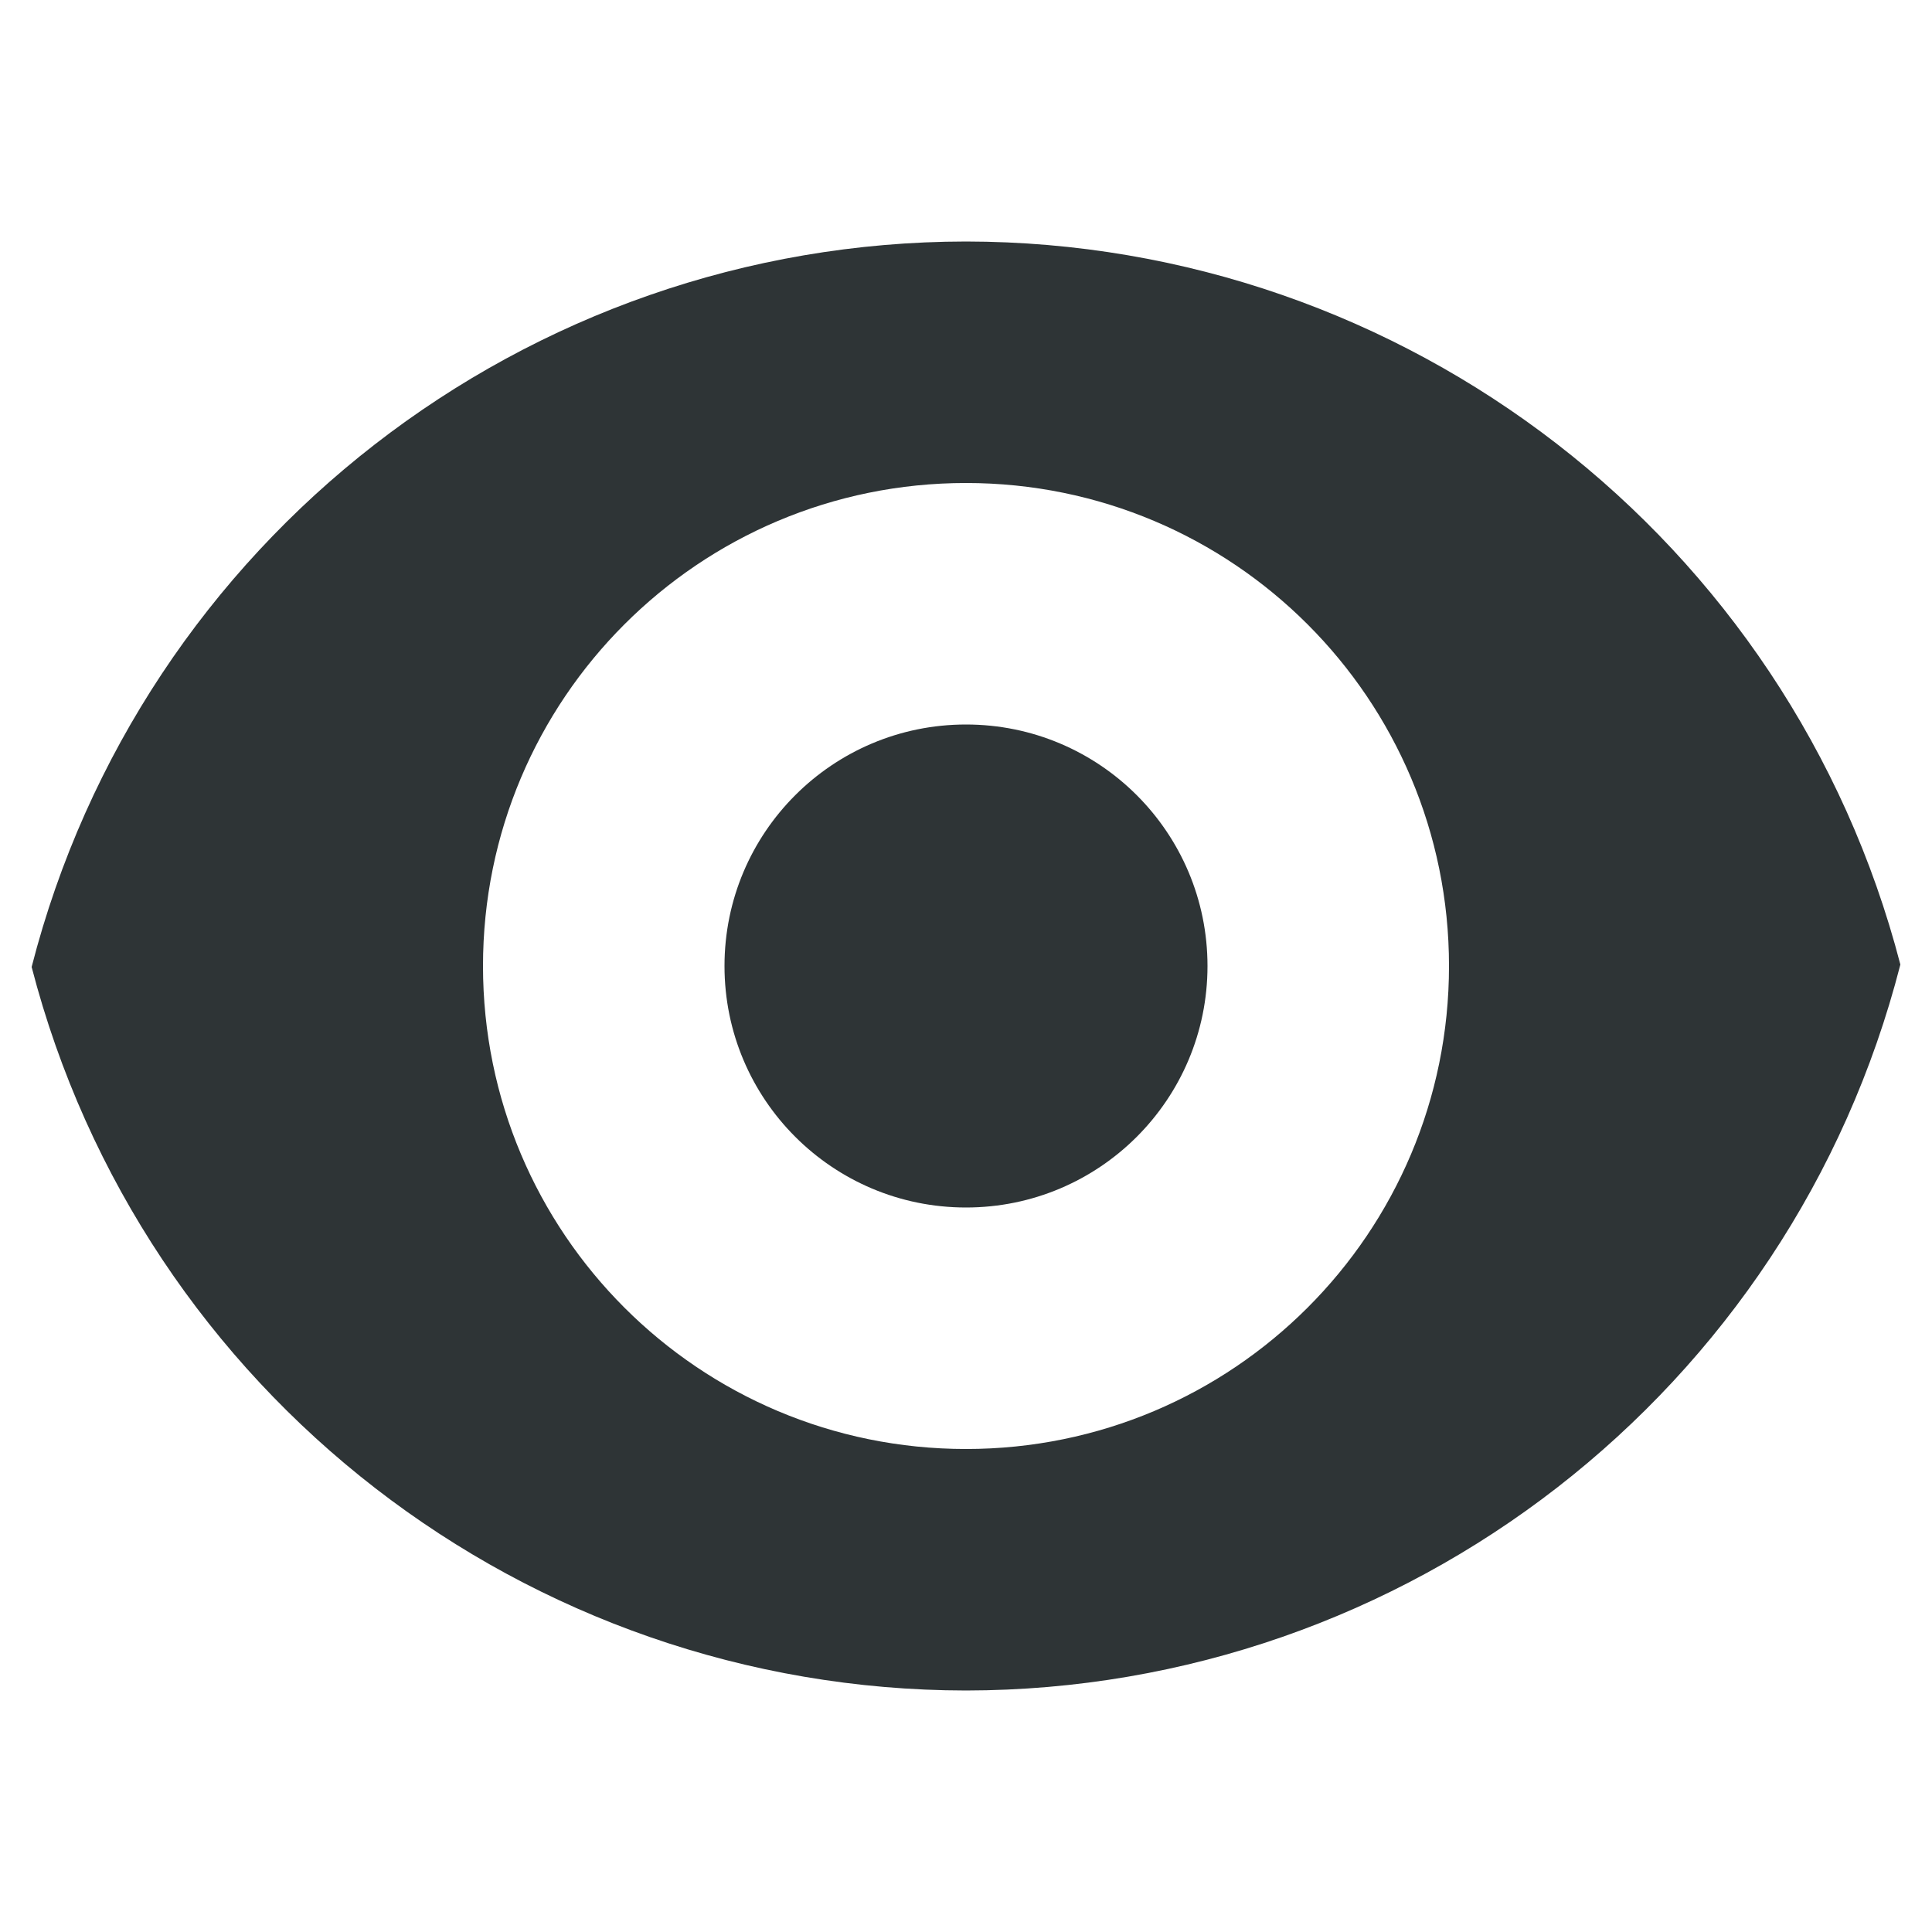
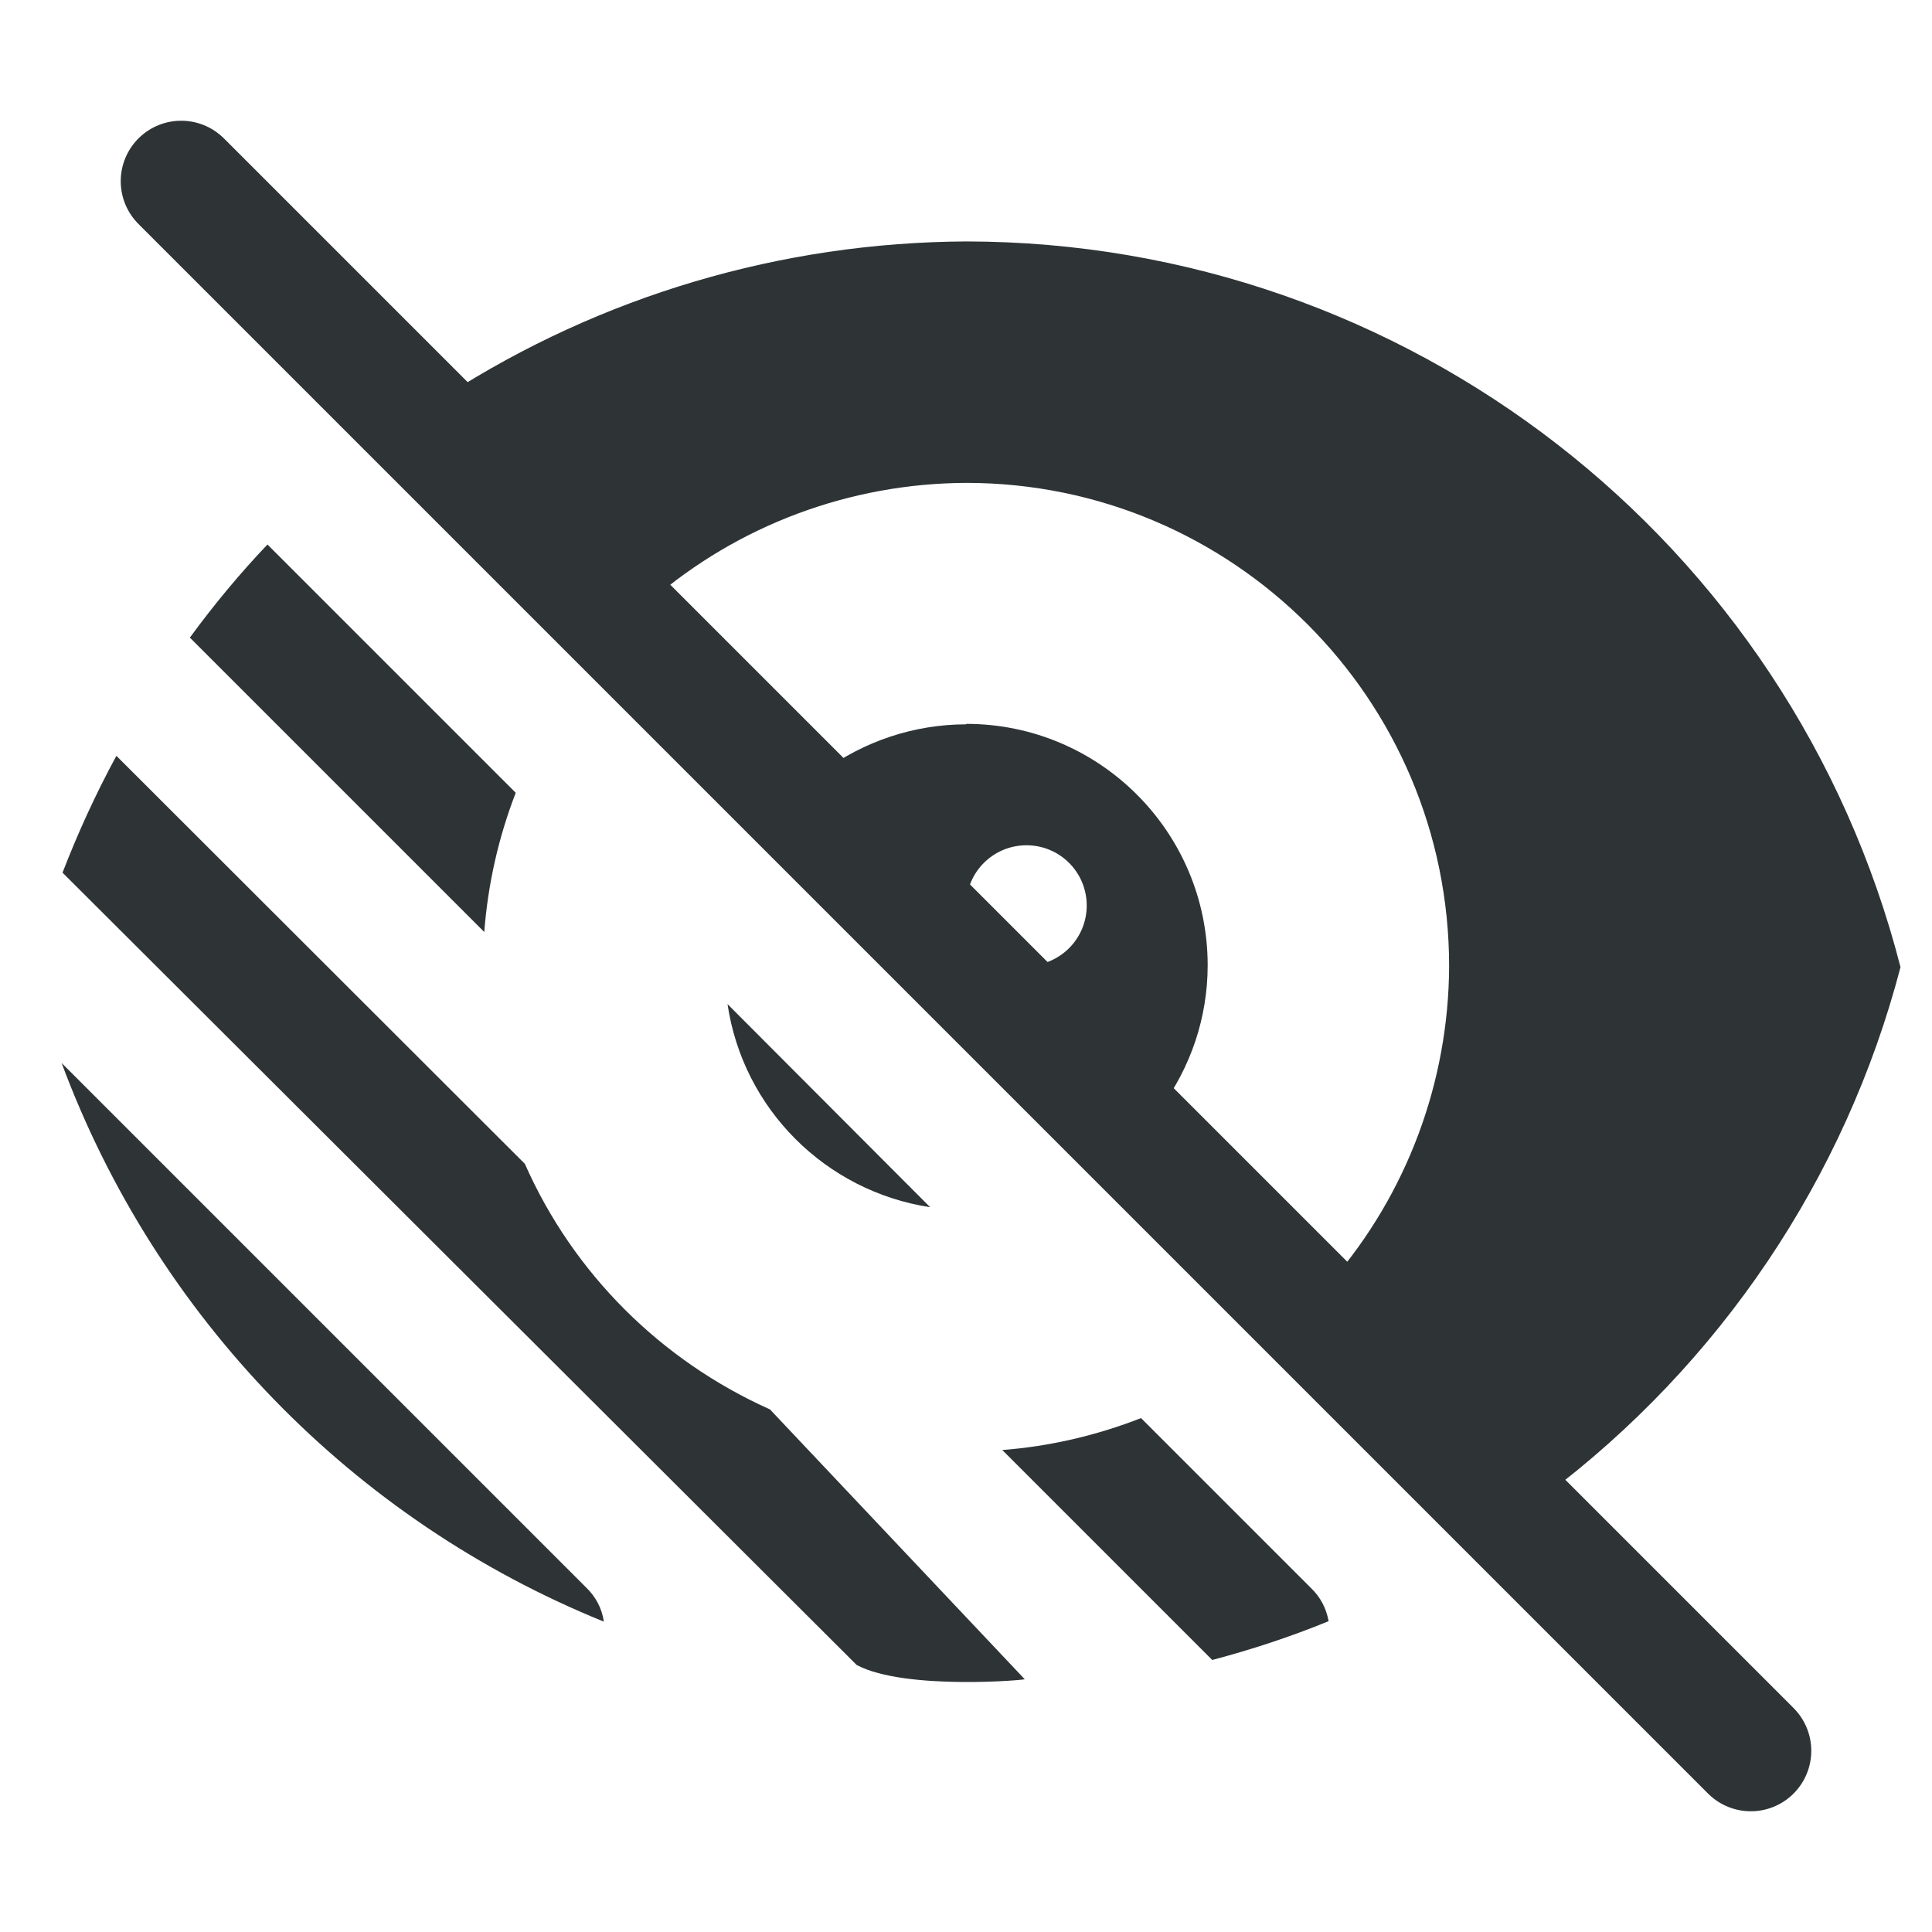
- <svg xmlns="http://www.w3.org/2000/svg" height="16px" viewBox="0 0 16 16" width="16px" version="1.1" id="svg6401">
-   <defs id="defs6405" />
-   <filter id="a" height="100%" width="100%" x="0%" y="0%">
-     <feColorMatrix in="SourceGraphic" type="matrix" values="0 0 0 0 1 0 0 0 0 1 0 0 0 0 1 0 0 0 1 0" id="feColorMatrix6238" />
-   </filter>
-   <mask id="b">
-     <g filter="url(#a)" id="g6243">
-       <path d="m 0 0 h 16 v 16 h -16 z" fill-opacity="0.3" id="path6241" />
-     </g>
-   </mask>
-   <clipPath id="c">
-     <path d="m 0 0 h 1024 v 800 h -1024 z" id="path6246" />
-   </clipPath>
-   <mask id="d">
-     <g filter="url(#a)" id="g6251">
-       <path d="m 0 0 h 16 v 16 h -16 z" fill-opacity="0.05" id="path6249" />
-     </g>
-   </mask>
-   <clipPath id="e">
-     <path d="m 0 0 h 1024 v 800 h -1024 z" id="path6254" />
-   </clipPath>
-   <mask id="f">
-     <g filter="url(#a)" id="g6259">
-       <path d="m 0 0 h 16 v 16 h -16 z" fill-opacity="0.05" id="path6257" />
-     </g>
-   </mask>
-   <clipPath id="g">
-     <path d="m 0 0 h 1024 v 800 h -1024 z" id="path6262" />
-   </clipPath>
-   <mask id="h">
-     <g filter="url(#a)" id="g6267">
-       <path d="m 0 0 h 16 v 16 h -16 z" fill-opacity="0.05" id="path6265" />
-     </g>
-   </mask>
-   <clipPath id="i">
-     <path d="m 0 0 h 1024 v 800 h -1024 z" id="path6270" />
-   </clipPath>
-   <mask id="j">
-     <g filter="url(#a)" id="g6275">
-       <path d="m 0 0 h 16 v 16 h -16 z" fill-opacity="0.05" id="path6273" />
-     </g>
-   </mask>
-   <clipPath id="k">
-     <path d="m 0 0 h 1024 v 800 h -1024 z" id="path6278" />
-   </clipPath>
-   <mask id="l">
-     <g filter="url(#a)" id="g6283">
-       <path d="m 0 0 h 16 v 16 h -16 z" fill-opacity="0.05" id="path6281" />
-     </g>
-   </mask>
-   <clipPath id="m">
-     <path d="m 0 0 h 1024 v 800 h -1024 z" id="path6286" />
-   </clipPath>
-   <mask id="n">
-     <g filter="url(#a)" id="g6291">
-       <path d="m 0 0 h 16 v 16 h -16 z" fill-opacity="0.05" id="path6289" />
-     </g>
-   </mask>
-   <clipPath id="o">
-     <path d="m 0 0 h 1024 v 800 h -1024 z" id="path6294" />
-   </clipPath>
-   <mask id="p">
-     <g filter="url(#a)" id="g6299">
-       <path d="m 0 0 h 16 v 16 h -16 z" fill-opacity="0.3" id="path6297" />
-     </g>
-   </mask>
-   <clipPath id="q">
-     <path d="m 0 0 h 1024 v 800 h -1024 z" id="path6302" />
-   </clipPath>
-   <mask id="r">
-     <g filter="url(#a)" id="g6307">
-       <path d="m 0 0 h 16 v 16 h -16 z" fill-opacity="0.5" id="path6305" />
-     </g>
-   </mask>
-   <clipPath id="s">
-     <path d="m 0 0 h 1024 v 800 h -1024 z" id="path6310" />
-   </clipPath>
-   <mask id="t">
-     <g filter="url(#a)" id="g6315">
-       <path d="m 0 0 h 16 v 16 h -16 z" fill-opacity="0.4" id="path6313" />
-     </g>
-   </mask>
-   <clipPath id="u">
-     <path d="m 0 0 h 1024 v 800 h -1024 z" id="path6318" />
-   </clipPath>
-   <mask id="v">
-     <g filter="url(#a)" id="g6323">
-       <path d="m 0 0 h 16 v 16 h -16 z" fill-opacity="0.4" id="path6321" />
-     </g>
-   </mask>
-   <clipPath id="w">
-     <path d="m 0 0 h 1024 v 800 h -1024 z" id="path6326" />
-   </clipPath>
-   <mask id="x">
-     <g filter="url(#a)" id="g6331">
-       <path d="m 0 0 h 16 v 16 h -16 z" fill-opacity="0.5" id="path6329" />
-     </g>
-   </mask>
-   <clipPath id="y">
-     <path d="m 0 0 h 1024 v 800 h -1024 z" id="path6334" />
-   </clipPath>
-   <mask id="z">
-     <g filter="url(#a)" id="g6339">
-       <path d="m 0 0 h 16 v 16 h -16 z" fill-opacity="0.5" id="path6337" />
-     </g>
-   </mask>
-   <clipPath id="A">
-     <path d="m 0 0 h 1024 v 800 h -1024 z" id="path6342" />
-   </clipPath>
-   <g clip-path="url(#c)" mask="url(#b)" transform="matrix(1 0 0 1 -100 -200)" id="g6347">
-     <path d="m 562.461 212.059 h 10.449 c -1.184 0.492 -1.297 2.461 0 3 h -10.449 z m 0 0" fill="#2e3436" id="path6345" />
-   </g>
-   <g clip-path="url(#e)" mask="url(#d)" transform="matrix(1 0 0 1 -100 -200)" id="g6351">
-     <path d="m 16 632 h 1 v 1 h -1 z m 0 0" fill="#2e3436" fill-rule="evenodd" id="path6349" />
-   </g>
-   <g clip-path="url(#g)" mask="url(#f)" transform="matrix(1 0 0 1 -100 -200)" id="g6355">
-     <path d="m 17 631 h 1 v 1 h -1 z m 0 0" fill="#2e3436" fill-rule="evenodd" id="path6353" />
-   </g>
-   <g clip-path="url(#i)" mask="url(#h)" transform="matrix(1 0 0 1 -100 -200)" id="g6359">
-     <path d="m 18 634 h 1 v 1 h -1 z m 0 0" fill="#2e3436" fill-rule="evenodd" id="path6357" />
-   </g>
-   <g clip-path="url(#k)" mask="url(#j)" transform="matrix(1 0 0 1 -100 -200)" id="g6363">
-     <path d="m 16 634 h 1 v 1 h -1 z m 0 0" fill="#2e3436" fill-rule="evenodd" id="path6361" />
-   </g>
-   <g clip-path="url(#m)" mask="url(#l)" transform="matrix(1 0 0 1 -100 -200)" id="g6367">
-     <path d="m 17 635 h 1 v 1 h -1 z m 0 0" fill="#2e3436" fill-rule="evenodd" id="path6365" />
-   </g>
-   <g clip-path="url(#o)" mask="url(#n)" transform="matrix(1 0 0 1 -100 -200)" id="g6371">
-     <path d="m 19 635 h 1 v 1 h -1 z m 0 0" fill="#2e3436" fill-rule="evenodd" id="path6369" />
-   </g>
-   <g clip-path="url(#q)" mask="url(#p)" transform="matrix(1 0 0 1 -100 -200)" id="g6375">
-     <path d="m 136 660 v 7 h 7 v -7 z m 0 0" fill="#2e3436" id="path6373" />
-   </g>
-   <g clip-path="url(#s)" mask="url(#r)" transform="matrix(1 0 0 1 -100 -200)" id="g6379">
-     <path d="m 199 642 h 3 v 12 h -3 z m 0 0" fill="#2e3436" id="path6377" />
-   </g>
-   <path d="m 8 2 c -3.648 0.004 -6.832 2.477 -7.738 6.008 c 0.914 3.527 4.098 5.988 7.738 5.992 c 3.648 -0.004 6.832 -2.477 7.738 -6.012 c -0.914 -3.523 -4.098 -5.984 -7.738 -5.988 z m 0 2 c 2.211 0 4 1.789 4 4 s -1.789 4 -4 4 s -4 -1.789 -4 -4 s 1.789 -4 4 -4 z m 0 0" fill="#2e3436" id="path6381" />
-   <path d="m 10 8 c 0 1.105 -0.895 2 -2 2 s -2 -0.895 -2 -2 s 0.895 -2 2 -2 s 2 0.895 2 2 z m 0 0" fill="#2e3436" id="path6383" />
-   <g clip-path="url(#u)" mask="url(#t)" transform="matrix(1 0 0 1 -100 -200)" id="g6387">
-     <path d="m 209.5 144.16 c 0.277 0 0.5 0.223 0.5 0.5 v 1 c 0 0.277 -0.223 0.5 -0.5 0.5 s -0.5 -0.223 -0.5 -0.5 v -1 c 0 -0.277 0.223 -0.5 0.5 -0.5 z m 0 0" fill="#2e3436" id="path6385" />
-   </g>
-   <g clip-path="url(#w)" mask="url(#v)" transform="matrix(1 0 0 1 -100 -200)" id="g6391">
-     <path d="m 206.5 144.16 c 0.277 0 0.5 0.223 0.5 0.5 v 1 c 0 0.277 -0.223 0.5 -0.5 0.5 s -0.5 -0.223 -0.5 -0.5 v -1 c 0 -0.277 0.223 -0.5 0.5 -0.5 z m 0 0" fill="#2e3436" id="path6389" />
-   </g>
-   <g clip-path="url(#y)" mask="url(#x)" transform="matrix(1 0 0 1 -100 -200)" id="g6395">
-     <path d="m 229.5 143.16 c -0.547 0 -1 0.457 -1 1 c 0 0.547 0.453 1 1 1 s 1 -0.453 1 -1 c 0 -0.543 -0.453 -1 -1 -1 z m 0 0" fill="#2e3436" id="path6393" />
-   </g>
-   <g clip-path="url(#A)" mask="url(#z)" transform="matrix(1 0 0 1 -100 -200)" id="g6399">
-     <path d="m 226.453 143.16 c -0.52 0 -0.953 0.434 -0.953 0.953 v 0.094 c 0 0.52 0.434 0.953 0.953 0.953 h 0.094 c 0.52 0 0.953 -0.434 0.953 -0.953 v -0.094 c 0 -0.52 -0.434 -0.953 -0.953 -0.953 z m 0 0" fill="#2e3436" id="path6397" />
-   </g>
+ <svg xmlns="http://www.w3.org/2000/svg" width="4.233mm" height="4.233mm" version="1.1" viewBox="0 0 4.233 4.233" id="svg14">
+   <defs id="defs18" />
+   <path style="color:#000000;font-style:normal;font-variant:normal;font-weight:normal;font-stretch:normal;font-size:medium;line-height:normal;font-family:sans-serif;font-variant-ligatures:normal;font-variant-position:normal;font-variant-caps:normal;font-variant-numeric:normal;font-variant-alternates:normal;font-feature-settings:normal;text-indent:0;text-align:start;text-decoration:none;text-decoration-line:none;text-decoration-style:solid;text-decoration-color:#000000;letter-spacing:normal;word-spacing:normal;text-transform:none;writing-mode:lr-tb;direction:ltr;text-orientation:mixed;dominant-baseline:auto;baseline-shift:baseline;text-anchor:start;white-space:normal;shape-padding:0;clip-rule:nonzero;display:inline;overflow:visible;visibility:visible;isolation:auto;mix-blend-mode:normal;color-interpolation:sRGB;color-interpolation-filters:linearRGB;solid-color:#000000;solid-opacity:1;vector-effect:none;fill:#2e3436;fill-opacity:1;fill-rule:evenodd;stroke:none;stroke-width:0.265px;stroke-linecap:round;stroke-linejoin:miter;stroke-miterlimit:4;stroke-dasharray:none;stroke-dashoffset:0;stroke-opacity:1;color-rendering:auto;image-rendering:auto;shape-rendering:auto;text-rendering:auto;enable-background:accumulate" d="m 0.586,1.193 c -0.061,0.064 -0.118,0.133 -0.17,0.204 L 1.061,2.042 c 0.008,-0.104 0.031,-0.207 0.069,-0.305 z m -0.331,0.463 c -0.045,0.083 -0.084,0.168 -0.118,0.256 l 1.74,1.736 c 0.107,0.057 0.382,0.032 0.368,0.031 L 1.687,3.088 C 1.448,2.981 1.256,2.79 1.15,2.55 Z M 1.594,2.2 C 1.628,2.43 1.809,2.61 2.038,2.645 Z M 0.135,2.329 c 0.207,0.557 0.638,1.001 1.188,1.224 -0.004,-0.029 -0.018,-0.055 -0.039,-0.075 z M 2.5,3.107 c -0.097,0.038 -0.2,0.062 -0.304,0.07 l 0.46,0.46 c 0.087,-0.023 0.172,-0.051 0.255,-0.085 -0.005,-0.028 -0.018,-0.053 -0.039,-0.073 z" id="path3244" />
+   <path style="vector-effect:none;fill:#2e3436;fill-opacity:1;stroke:none;stroke-width:0.265;stroke-linecap:round;stroke-linejoin:round;stroke-miterlimit:4;stroke-dasharray:none;stroke-opacity:1" d="M 2.117,0.529 C 1.712,0.531 1.317,0.648 0.977,0.867 L 1.426,1.316 C 1.618,1.15 1.863,1.059 2.117,1.058 2.701,1.058 3.175,1.532 3.175,2.117 3.174,2.37 3.083,2.615 2.917,2.807 l 0.469,0.469 C 3.768,2.989 4.043,2.582 4.164,2.119 3.924,1.184 3.082,0.53 2.117,0.529 Z m 0,1.058 c -0.114,7.17e-5 -0.224,0.037 -0.315,0.104 l 0.318,0.318 c -0.002,-0.008 -0.003,-0.017 -0.003,-0.025 0,-0.073 0.059,-0.132 0.132,-0.132 0.073,0 0.132,0.059 0.132,0.132 0,0.073 -0.059,0.132 -0.132,0.132 -0.008,-4.56e-5 -0.017,-8.996e-4 -0.025,-0.003 l 0.317,0.317 c 0.068,-0.091 0.105,-0.201 0.105,-0.315 0,-0.292 -0.237,-0.529 -0.529,-0.529 z" id="path3216" />
+   <path style="fill:none;fill-rule:evenodd;stroke:#2e3436;stroke-width:0.265px;stroke-linecap:round;stroke-linejoin:miter;stroke-opacity:1" d="M 0.397,0.397 3.836,3.836" id="path3242" />
</svg>
